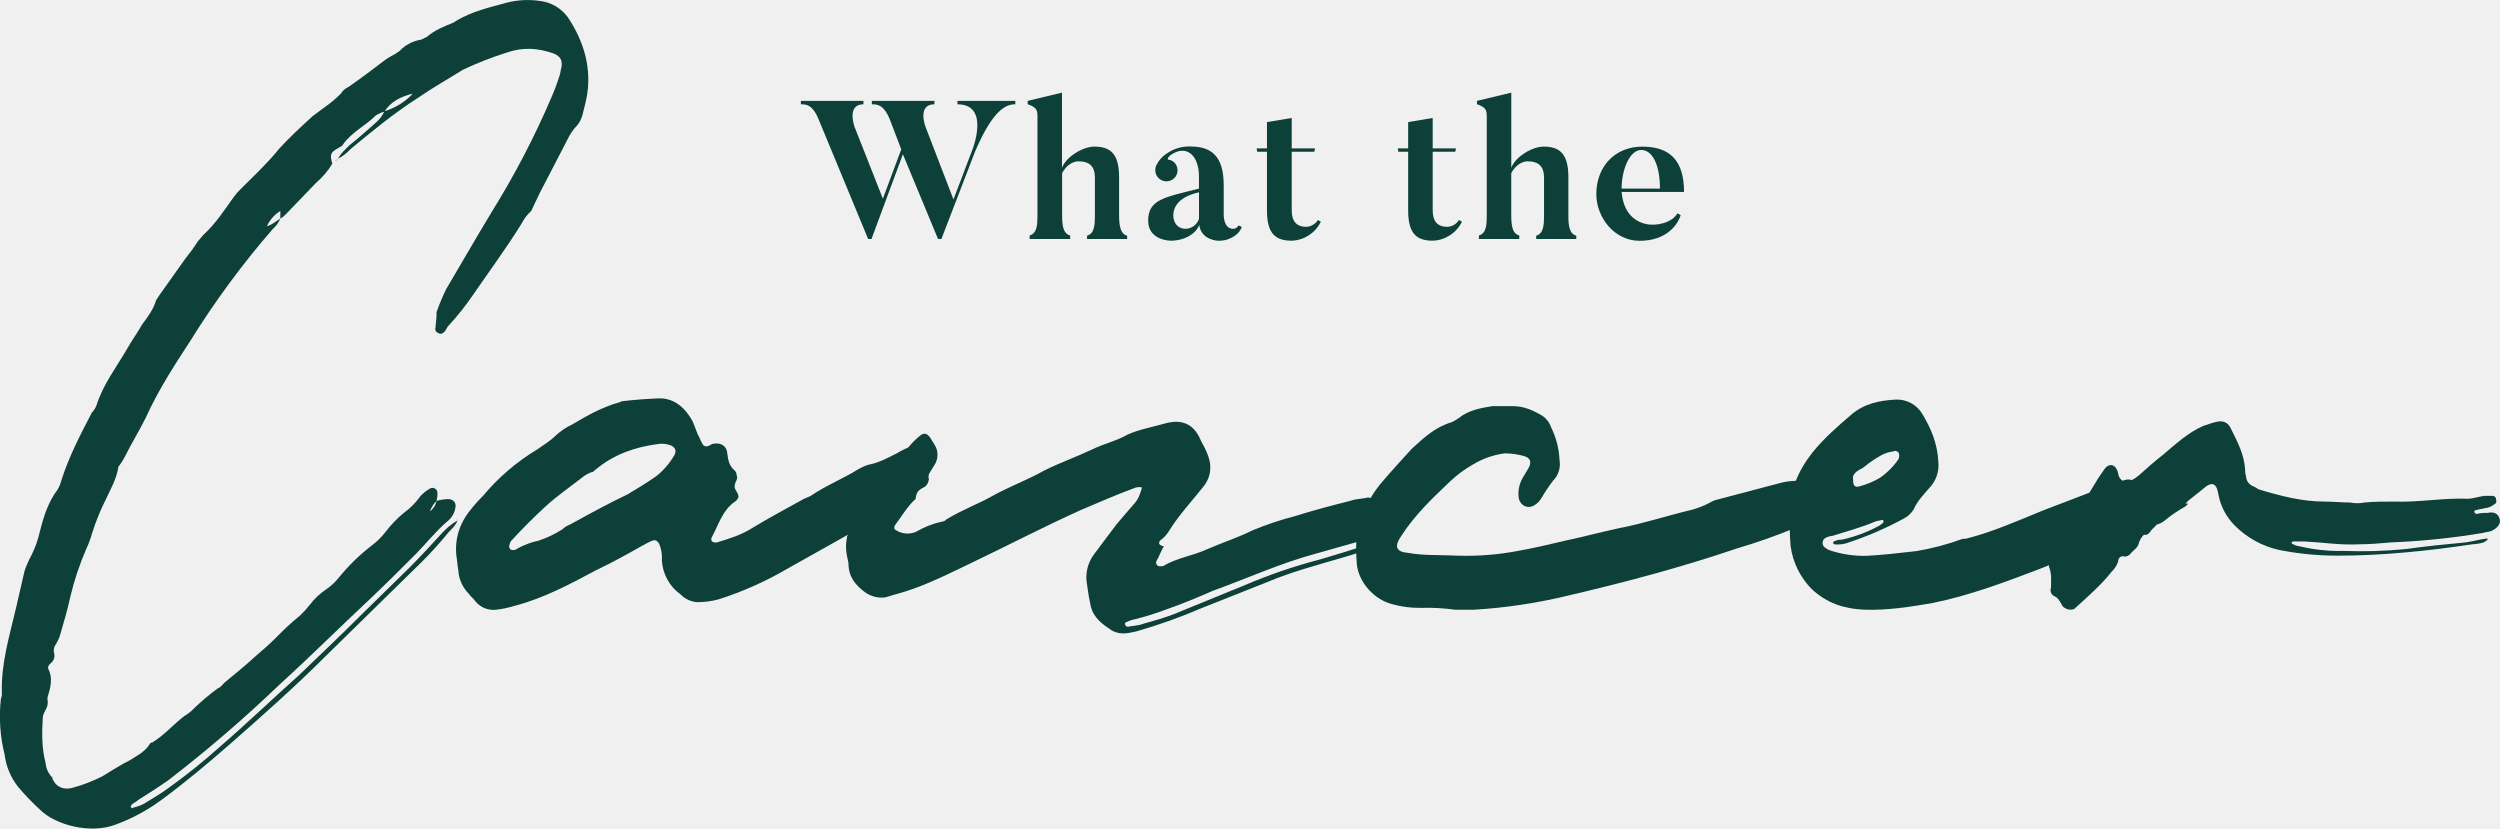
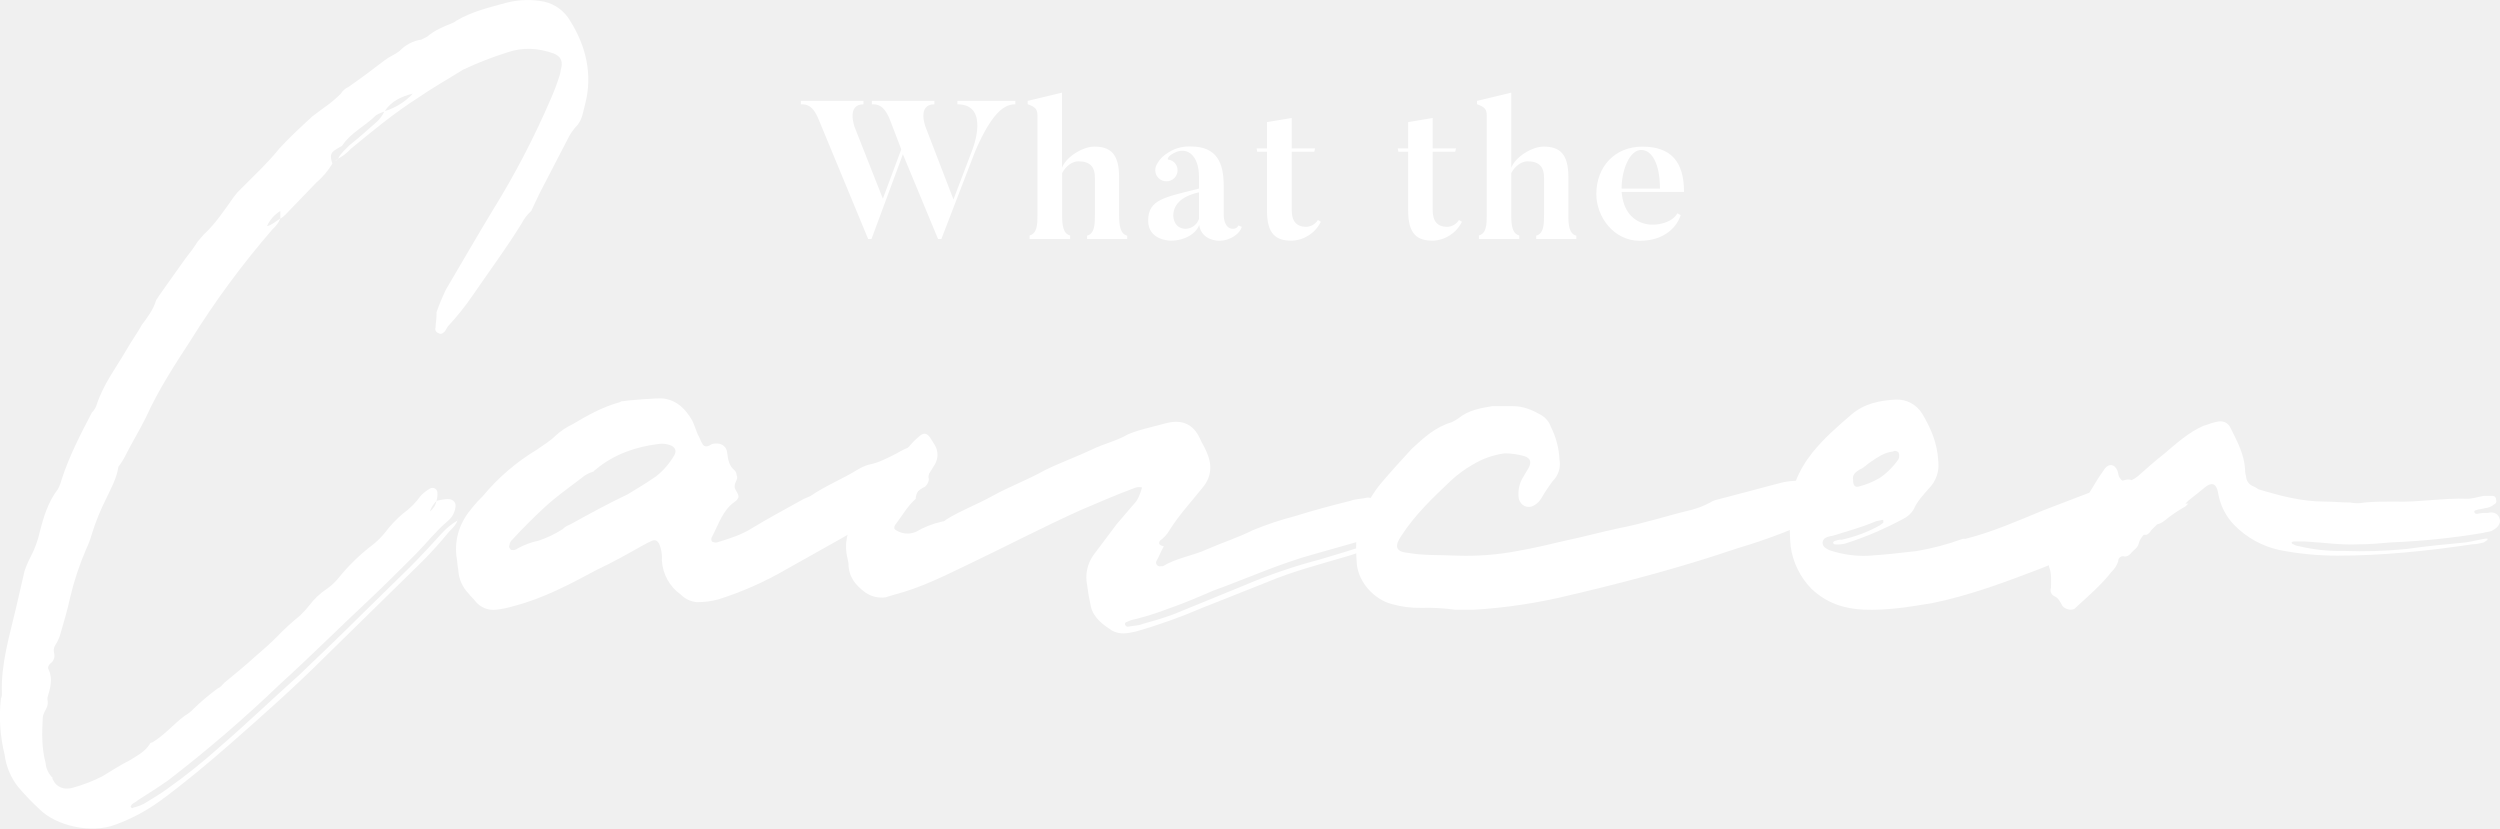
<svg xmlns="http://www.w3.org/2000/svg" viewBox="0 0 934.8 309.82">
  <defs>
-     <style>.cls-1{fill:#0c4038;}</style>
+     <style>.cls-1{fill:#fff;}</style>
  </defs>
  <g id="Layer_2" data-name="Layer 2">
    <g id="Logo_Green" data-name="Logo Green">
      <g id="Logo">
        <path class="cls-1" d="M379.65,37.72V39c-3.38,0-8.22,1.76-15,17.54L352,89.37h-1.25L337.61,57.68,325.87,89.37h-1.25L306.21,44.91C303.86,39,301.37,39,299.46,39V37.72h23.4V39c-6.45,0-3.3,8.51-3.3,8.51l10.56,26.78L337,55.85l-4.18-10.94C330.49,39,327.92,39,326,39V37.72h23.4V39c-6.6,0-3.3,8.51-3.3,8.51l10.42,27.07,7-18.41S370.48,39,358,39V37.72Z" />
        <path class="cls-1" d="M421.47,88.13v1.24h-15V88.13c2.79-.81,2.94-4,2.94-7.78V66.48c0-4.18-1.91-6.16-6.17-6.16-2.05,0-4.55,1.47-6.09,4.4V80.35c0,4,.37,7,3,7.7v1.32H385V88.05c2.79-.8,2.93-4,2.93-7.7v-37c0-2.56-.73-3.3-3.67-4.4V37.72l12.84-3.08v28.1c1.4-3.89,7.56-7.92,12.11-7.92,5.87,0,9.24,2.57,9.24,11.37V80.35C418.46,84.38,418.9,87.47,421.47,88.13Z" />
        <path class="cls-1" d="M463.07,84.31l1.25.51c-.59,2.35-4,5.21-8.59,5.21,0,0-6.53,0-7.33-5.94C447.3,87.32,443,90,437.76,90c0,0-8.44,0-8.44-7.48,0-8,6.17-8.73,19-12V66c0-7.63-4.26-11.44-9.32-8.8-2.35,1.17-2.64,2.42-2.13,2.49a3.78,3.78,0,0,1,2.71,1.62,4.14,4.14,0,0,1-1.1,5.79A4.21,4.21,0,0,1,432.7,66a4.31,4.31,0,0,1-.22-4.4c.73-1.25,1.68-3.23,5.72-5.35a14.65,14.65,0,0,1,7.12-1.47c9.61,0,12.25,6,12.25,14.67V80.42s-.08,5.14,3.52,5.14A2.17,2.17,0,0,0,463.07,84.31Zm-14.74-12.4c-7.2,1.62-9.62,5.06-9.62,8.81,0,0,0,4.84,4.77,4.84a5.44,5.44,0,0,0,4.85-3.74Z" />
        <path class="cls-1" d="M492.79,82.26l1.1.66A12.63,12.63,0,0,1,483,90c-5.8,0-9.25-2.34-9.25-11.22V56.73h-3.66l-.22-1.25h3.88V45.65L483,44.11V55.48h8.74l-.3,1.25H483V78.59c0,4.11,1.77,6.23,5.43,6.23A5.4,5.4,0,0,0,492.79,82.26Z" />
        <path class="cls-1" d="M545.54,82.26l1.1.66A12.62,12.62,0,0,1,535.78,90c-5.79,0-9.24-2.34-9.24-11.22V56.73h-3.67l-.22-1.25h3.89V45.65l9.17-1.54V55.48h8.73l-.3,1.25h-8.43V78.59c0,4.11,1.76,6.23,5.43,6.23A5.39,5.39,0,0,0,545.54,82.26Z" />
        <path class="cls-1" d="M589.41,88.13v1.24h-15V88.13c2.79-.81,2.94-4,2.94-7.78V66.48c0-4.18-1.91-6.16-6.17-6.16-2,0-4.55,1.47-6.09,4.4V80.35c0,4,.37,7,3,7.7v1.32H553V88.05c2.79-.8,2.93-4,2.93-7.7v-37c0-2.56-.73-3.3-3.66-4.4V37.72l12.83-3.08v28.1c1.4-3.89,7.56-7.92,12.11-7.92,5.87,0,9.24,2.57,9.24,11.37V80.35C586.4,84.38,586.84,87.47,589.41,88.13Z" />
        <path class="cls-1" d="M629.69,71.77H606.36c.59,7.19,4.26,10.93,9.17,12,4,.88,9.83-.59,11.67-4l1.24.66c-1.17,3.82-5.5,9.61-15.33,9.61-9.61,0-16.21-8.87-16.21-17.46,0-10.34,7-17.75,17.16-17.75C624.7,54.82,629.69,60.32,629.69,71.77Zm-9-1.25c0-9.25-3-14.45-7-14.45-4.33,0-7.34,7.41-7.34,14.45Z" />
        <g id="Cancer">
          <path class="cls-1" d="M218.81,38.88l-1.06,4.25A10.89,10.89,0,0,1,216,46.67a20.36,20.36,0,0,0-3.9,5.67L201.82,72.17c-1.07,2.12-2.13,4.6-3.19,6.72a15.92,15.92,0,0,0-3.54,4.61c-5.67,9.2-12,17.7-18.06,26.55a101.16,101.16,0,0,1-9.56,12l-1.06,1.77c-.71.71-1.42,1.42-2.48.71a1.57,1.57,0,0,1-1.06-2.12c0-1.42.35-2.84.35-4.61v-1.06a86.08,86.08,0,0,1,3.54-8.5c5.67-9.56,11.33-19.47,17.35-29.39a316.68,316.68,0,0,0,21.95-42.13,81.57,81.57,0,0,0,3.19-8.5c.36-1.06.36-2.12.71-3.19.35-2.48-.35-3.89-2.83-5-6-2.12-11.69-2.47-17.71-.35a129.36,129.36,0,0,0-16.28,6.38c-5.67,3.54-11.34,6.72-17,10.62-8.85,5.66-17,12.39-25.14,19.12a15.87,15.87,0,0,1-4.6,3.54c1.06-2.12,2.83-3.54,4.24-5,3.55-2.83,6.73-5.66,9.92-8.5a12.27,12.27,0,0,0,3.19-4.25A23.76,23.76,0,0,0,154.37,35c-4.25,1.06-8.15,2.83-10.62,6.72a12.6,12.6,0,0,0-3.19,1.42c-3.9,3.9-9.21,6.37-12.39,11-.36.71-1.07.71-1.42,1.06-3.19,1.77-3.54,2.48-2.48,6a29,29,0,0,1-6,7.08l-9.56,9.92c-1.41,1.41-2.48,2.83-3.89,3.54V78.89a12.86,12.86,0,0,0-5,5.67c1.77-.35,3.19-1.77,5-2.83A11,11,0,0,1,102,85.62a326.29,326.29,0,0,0-30.8,41.78c-6,9.21-12,18.42-16.64,28.68-2.48,5-5.31,9.57-7.79,14.52a24.14,24.14,0,0,1-2.48,3.9c-.71,4.6-2.83,8.14-4.61,12a85.1,85.1,0,0,0-5.31,13.1,36.17,36.17,0,0,1-2.12,5.66,108.43,108.43,0,0,0-6,18.06c-1.06,5-2.48,9.56-3.9,14.52a16.26,16.26,0,0,1-1.77,3.54,3.8,3.8,0,0,0-.35,2.83,3.55,3.55,0,0,1-1.42,3.9c-.7.7-1.06,1.41-.7,2.12,1.77,3.54.7,7.08-.36,10.62v.71a5,5,0,0,1-.35,3.19c-.71,1.42-1.42,2.48-1.42,3.89-.35,5.67-.35,11.33,1.06,16.64A8.79,8.79,0,0,0,19.82,291h-.36l1.06,1.77c1.77,2.13,4.25,2.48,6.73,1.77a58.48,58.48,0,0,0,11-4.25c3.54-2.12,6.73-4.25,10.27-6,2.83-1.77,5.66-3.19,7.43-6,0-.35.71-.71,1.07-.71,4.6-2.83,7.78-6.72,12-9.91a14.06,14.06,0,0,0,3.55-2.83,89.29,89.29,0,0,1,8.85-7.44c1.06-.35,1.77-1.42,2.48-2.12,3.89-3.19,7.79-6.38,11.68-9.92,2.48-2.12,5.31-4.6,7.79-7.08a96.12,96.12,0,0,1,8.85-8.14,39.3,39.3,0,0,0,3.54-3.9,25.74,25.74,0,0,1,6.38-6,21.41,21.41,0,0,0,4.25-3.89,74.25,74.25,0,0,1,13.1-12.75,28.59,28.59,0,0,0,4.6-4.6,41.84,41.84,0,0,1,6.73-7.08,27.17,27.17,0,0,0,6.37-6.38,14,14,0,0,1,3.54-2.83,1.85,1.85,0,0,1,2.83,1.42,9.87,9.87,0,0,1-.35,3.18,10.69,10.69,0,0,0-2.48,3.9,6.25,6.25,0,0,0,2.48-3.9,18,18,0,0,1,4.25-.7c2.12,0,3.19,1.41,2.83,3.18a8,8,0,0,1-2.83,5c-4.6,3.89-8.14,8.5-12,12.39-6,6-11.68,11.69-17.7,17.35-11,10.27-21.6,20.89-32.93,31.16A508.15,508.15,0,0,1,63,291.7c-3.54,2.48-7.43,5-11.33,7.43-.7.71-1.77,1.07-2.47,1.77l-.36.71c.36.71.71.71,1.06.36a17.51,17.51,0,0,0,3.9-1.42c2.83-1.77,6-3.54,8.85-5.66A220.06,220.06,0,0,0,82.14,279.3c10.26-8.85,19.82-18.05,29.74-26.91C120,244.61,128.17,236.82,136,229l17.35-17c3.89-3.9,8.14-8.5,12-12.75a24.82,24.82,0,0,1,5.67-4.6c-.35,1.42-1.77,2.83-3.19,4.25a145.28,145.28,0,0,1-9.91,11l-36.12,35.41c-11.33,11.33-23.37,22-35.41,32.58-8.49,7.43-17.35,14.87-26.55,21.6a68.26,68.26,0,0,1-16.64,8.85c-9.21,3.54-22.31.35-28.33-5.67a91.94,91.94,0,0,1-8.14-8.49,24.26,24.26,0,0,1-5-12A59,59,0,0,1,.34,261.25a4.45,4.45,0,0,0,.36-2.13c-.36-11,2.83-21.24,5.31-31.87l3.18-13.8a39.86,39.86,0,0,1,2.48-5.67,37.65,37.65,0,0,0,3.19-8.85c1.42-5.67,3.19-11.33,6.73-15.94A14.94,14.94,0,0,0,23,179.45c2.84-8.85,7.09-17,11.33-25.14a7.65,7.65,0,0,0,1.77-2.83c2.48-7.79,7.44-14.16,11.33-20.89,1.78-3.19,3.9-6,5.67-9.21,2.13-2.83,4.25-5.66,5.31-9.2l1.42-2.13c3.18-4.6,6.37-8.85,9.56-13.45A70.64,70.64,0,0,0,74,90.22l2.13-2.47c4.6-4.25,7.79-9.21,11.33-14.17a22.47,22.47,0,0,1,2.83-3.18c5-5,9.91-9.56,14.16-14.87,3.9-4.26,8.15-8.15,12.39-12.05l4.26-3.18A43.18,43.18,0,0,0,127.46,35a6.31,6.31,0,0,1,2.83-2.48c4.6-3.19,8.85-6.37,13.46-9.92a19.4,19.4,0,0,1,2.83-1.77,20,20,0,0,0,2.83-1.77,14.12,14.12,0,0,1,8.14-4.25l2.13-1.06c2.83-2.48,6.37-3.89,9.91-5.31l1.07-.71c6-3.54,12.39-4.95,18.76-6.72A31.85,31.85,0,0,1,203.59.64a15.13,15.13,0,0,1,9.56,7.08C219.17,17.28,221.65,27.91,218.81,38.88ZM125.33,60.13l1.07-.71C126,59.77,125.69,60.13,125.33,60.13Zm.71-.71h0Zm45.32,134.91a.34.34,0,0,0-.35.35v-.35Z" />
          <path class="cls-1" d="M347.34,177c0,.71-.35,1.42,0,2.13a4.37,4.37,0,0,1-1.42,2.83,12.86,12.86,0,0,0-3.54,2.48c-2.12,1.42-4.6,2.48-6,4.61a12.31,12.31,0,0,0-3.18,1.41c-12.75,7.79-25.85,14.87-39,22.31a126.78,126.78,0,0,1-25.49,11.33,30.1,30.1,0,0,1-8.14,1.06,9.59,9.59,0,0,1-6-2.83,16.8,16.8,0,0,1-7.08-12.75,13.48,13.48,0,0,0-1.06-6.37c-.71-1.07-1.42-1.42-2.48-1.07a35.53,35.53,0,0,0-3.55,1.77c-5.66,3.19-11.33,6.38-17.34,9.21-9.92,5.31-19.83,10.62-30.81,13.46a38.08,38.08,0,0,1-6.73,1.41,8.71,8.71,0,0,1-7.79-3.18c-.71-1.07-1.77-1.77-2.48-2.84a13.53,13.53,0,0,1-3.89-8.85c-.36-1.77-.36-3.54-.71-5.31-.71-6.73,1.42-12.75,6-18.06a44,44,0,0,1,3.89-4.25,79.57,79.57,0,0,1,20.19-17.35c2.48-1.77,4.95-3.18,7.08-5.31a25.31,25.31,0,0,1,6.37-4.25c5.31-3.18,11-6.37,17.35-8.14a1.08,1.08,0,0,0,.71-.36c1.77-.35,14.17-1.41,15.94-1.06,5,.71,8.14,3.9,10.62,8.15.71,1.41,1.41,3.54,2.12,5.31.71,1.06,1.06,2.48,1.77,3.54a1.58,1.58,0,0,0,2.13.71c.35,0,.7-.36,1.41-.71,2.84-.71,5.31.35,5.67,3.19s.71,4.95,2.83,6.72a2.68,2.68,0,0,1,.71,1.77c.71,1.42-.71,2.48-.71,3.9-.35,1.41,1.42,2.48,1.42,4.25a3.58,3.58,0,0,1-1.42,1.77c-4.6,3.19-6,8.5-8.5,13.1a1.59,1.59,0,0,0,0,1.77,3.22,3.22,0,0,0,1.77.35c4.61-1.41,9.21-2.83,13.11-5.31,6.37-3.89,13.09-7.43,19.47-11l2.48-1.07c5.66-3.89,12-6.37,17.7-9.91a18.7,18.7,0,0,1,3.9-1.77c3.89-.71,7.08-2.48,10.62-4.25a31.46,31.46,0,0,1,6-2.83,1.74,1.74,0,0,1,2.12,1.41,8.62,8.62,0,0,1-1.41,3.19,1.31,1.31,0,0,1,1.06.35C347.69,172,348.05,172.73,347.34,177Zm-97-10.62a8.82,8.82,0,0,0-4.25-.35c-8.5,1.06-16.64,3.89-23.37,9.56-.35.35-.71.35-.71.71a11.63,11.63,0,0,0-4.6,2.47c-4.6,3.55-9.21,6.73-13.46,10.63s-8.49,8.14-12.39,12.39a3.06,3.06,0,0,0-1.06,2.12c-.36.36,0,1.07.35,1.42,0,.35.71.35,1.07.35a2.75,2.75,0,0,0,1.77-.7,29.14,29.14,0,0,1,7.79-2.84,40.92,40.92,0,0,0,8.85-4.24,7.57,7.57,0,0,1,2.83-1.77c7.08-3.9,14.16-7.79,21.6-11.33,3.54-2.13,7.08-4.26,10.62-6.73a28.11,28.11,0,0,0,6.73-7.79C253.15,168.48,252.44,167.06,250.32,166.35Z" />
          <path class="cls-1" d="M515.17,200a24.24,24.24,0,0,1-4.61,1.77l-18.76,5.31c-13.1,3.54-25.49,9.21-38.24,13.81-5.67,2.48-11.69,5-17.71,7.08a104.21,104.21,0,0,1-11.33,3.54,11.67,11.67,0,0,0-3.18,1.06.76.76,0,0,0-.71.71,1.14,1.14,0,0,0,1.06,1.07c1.77-.36,3.89-.36,5.66-1.07,3.9-1.06,7.44-2.12,11.34-3.54l26.91-11a199.73,199.73,0,0,1,28-9.56c6-1.77,12-3.55,18.06-5.67,1.06-.35,2.12-1.06,3.19-.71.35,0,.35,0,.35.36v.35c-.35.35-1.06,1.06-1.42,1.06-3.89,1.42-7.79,2.84-11.68,3.9-9.56,2.83-19.12,5.31-28.33,9.21l-24.08,9.55a206.45,206.45,0,0,1-24.78,8.86c-3.19.71-6,1.41-9.21-.36-3.19-2.12-6.73-4.6-7.79-8.85a79.9,79.9,0,0,1-1.42-8.14,14.37,14.37,0,0,1,2.48-11.33l8.5-11.33,6.37-7.44c1.77-1.77,2.48-3.89,3.19-6.37a4.74,4.74,0,0,0-3.19.35c-6.72,2.48-13.1,5.31-19.83,8.15-14.16,6.37-28.32,13.8-42.48,20.53-8.86,4.25-17.36,8.5-26.91,11l-3.54,1.06a10.67,10.67,0,0,1-7.44-1.77c-3.9-2.83-6.38-6-6.38-11a15.67,15.67,0,0,0-.35-1.77c-1.42-5.66,0-10.62,2.83-15.58a200.82,200.82,0,0,1,19.83-25.84,28.65,28.65,0,0,1,4.6-4.61c1.42-1.06,2.48-.7,3.54.71l1.78,2.83a7.07,7.07,0,0,1,0,7.44l-4.61,7.43c-1.06,1.77-2.48,3.19-2.48,5.32-3.18,2.83-5.31,6.72-7.78,9.91-.36.71-.36,1.42.35,1.77a8,8,0,0,0,7.43.71,34.19,34.19,0,0,1,9.92-3.9,1.86,1.86,0,0,0,1.42-.7c5.66-3.54,11.68-5.67,17.34-8.86,6.38-3.54,13.11-6,19.48-9.56,5.66-2.83,11.68-4.95,17.71-7.79,4.24-2.12,9.2-3.18,13.45-5.66a45.36,45.36,0,0,1,6.37-2.13l8.15-2.12c5.66-1.42,9.91.35,12.39,5.67.71,1.77,1.77,3.18,2.48,5,2.12,4.6,2.12,9.21-1.42,13.46-4.25,5.31-8.85,10.27-12.39,15.93a12.15,12.15,0,0,1-3.54,3.89c-.71,1.07-.35,1.77,1.42,2.13-1.07,1.77-1.77,3.89-2.84,5.66a1.42,1.42,0,0,0,1.77,1.78h.71c5.31-3.19,11.33-3.9,16.64-6.38,5.67-2.48,11.33-4.25,17-7.08a121.45,121.45,0,0,1,15.93-5.31c6.73-2.12,13.46-3.89,20.54-5.67,1.77-.7,3.89-.7,5.66-1.06a2.7,2.7,0,0,1,3.19,1.06,1.71,1.71,0,0,1,0,2.48,2.38,2.38,0,0,0,1.07,2.84l1.06.7C518.71,195.74,518.36,198.57,515.17,200Zm-92.77-30.1L420.27,172c-.35-.36-1.06-.71,0-1.42C420.63,170.25,421.69,170.25,422.4,169.89Z" />
          <path class="cls-1" d="M674.86,192.91c.7,3.19-1.78,3.54-3.9,4.6A216.87,216.87,0,0,1,649.71,205c-20.89,7.08-42.13,12.75-63.38,17.7A199.18,199.18,0,0,1,550.92,228H544.2a76.81,76.81,0,0,0-12.75-.71,37.43,37.43,0,0,1-11-1.41c-6.72-1.77-12.39-8.14-13.1-14.87a73.35,73.35,0,0,1,0-12.4,22.24,22.24,0,0,1,2.13-6.37,45.37,45.37,0,0,1,6.73-11.33c3.89-4.6,7.78-8.85,11.68-13.1,4.6-4.25,8.85-8.14,14.87-9.92a15.61,15.61,0,0,0,2.48-1.41c3.89-3.19,8.5-3.9,12.74-4.61h7.8c3.89,0,7.08,1.42,10.26,3.19a8.38,8.38,0,0,1,3.9,4.61A30.57,30.57,0,0,1,583.14,172a8.8,8.8,0,0,1-2.47,7.79,65.3,65.3,0,0,0-4.25,6.37,7.28,7.28,0,0,1-2.83,2.84c-2.48,1.41-5,0-5.67-2.48a11.94,11.94,0,0,1,1.42-7.8l2.12-3.54c1.42-2.47.71-3.89-1.41-4.6a26.91,26.91,0,0,0-7.44-1.06,30.71,30.71,0,0,0-12,4.25,44,44,0,0,0-8.14,6C535.7,186.18,529,192.56,524,200.34c-2.47,3.54-2.47,6,2.48,6.38,5.67,1.06,11.33.71,18.77,1.06A102.71,102.71,0,0,0,567.57,206c6-1.06,12-2.48,18-3.9,6.73-1.41,13.11-3.18,19.83-4.6,9.21-1.77,17.71-4.6,26.56-6.72a31.74,31.74,0,0,0,7.43-2.84,7.67,7.67,0,0,1,2.48-1.06L666,180.51a24.2,24.2,0,0,1,5-.7c1.77-.36,4.25,1.41,3.19,3.54a5.55,5.55,0,0,0,1.41,4.6c1.07,1.07,1.07,2.48,0,3.9C675.21,192.2,674.5,192.56,674.86,192.91Z" />
          <path class="cls-1" d="M801.26,195.74a5,5,0,0,1-2.13.71c-1.77,0-3.19,1.06-4.6,1.77a325,325,0,0,1-31.87,14.52c-13.1,5-26.2,9.91-40,12.74-8.5,1.42-17,2.84-25.85,2.48-7.44-.35-13.81-2.48-19.47-7.79a28.27,28.27,0,0,1-7.79-15.93c-.36-3.9-.36-8.14-.36-12,0-8.85,3.19-16.29,8.5-23,4.25-5.31,9.56-9.92,14.52-14.17s10.62-5.31,16.64-5.66a11,11,0,0,1,9.91,5.31c3.19,5.31,5.67,11,6,17.7a12.33,12.33,0,0,1-3.55,10.27c-2.12,2.48-4.25,4.6-5.66,7.79a9.22,9.22,0,0,1-3.9,3.54,127.25,127.25,0,0,1-21.6,9.21,12.17,12.17,0,0,1-3.54.35c-.35,0-1.06,0-1.06-.71,0-.35.71-.71,1.06-.71a4.56,4.56,0,0,1,2.13-.35,52.75,52.75,0,0,0,14.16-5.31l1.42-1.06v-.71a.35.35,0,0,0-.36-.35c-1.06.35-2.12.35-2.83.7-5,2.13-10.27,3.54-15.93,5.31a6.65,6.65,0,0,0-2.48.71,2.16,2.16,0,0,0-.36,3.54,7.17,7.17,0,0,0,2.84,1.42,40.25,40.25,0,0,0,13.1,1.77c6-.35,12.39-1.06,18.41-1.77a96.37,96.37,0,0,0,17.35-4.6H735c9.92-2.48,19.48-6.73,29-10.62l16.64-6.38c3.54-1.06,7.08-2.48,10.62-3.9l3.19-1.06c2.48-.71,3.89.36,3.89,2.84,0,1.77.71,2.83,1.77,4.25,1.42,1.41,1.78,3.18.36,4.6-.71,1.06-.71,1.77,0,2.48C800.9,194.33,800.9,195,801.26,195.74ZM692.91,179.45c0,2.13.7,2.84,2.12,2.48a30.06,30.06,0,0,0,7.79-3.19,26.78,26.78,0,0,0,7.08-7.08,3,3,0,0,0,0-2.47,1.67,1.67,0,0,0-2.12-.36c-3.19.36-5.67,2.13-7.79,3.54-1.77,1.06-2.83,2.48-4.6,3.19C693.61,176.62,692.55,177.68,692.91,179.45ZM801.26,196.8c-.71,0-1.42-.35-2.13-.35A4.56,4.56,0,0,1,801.26,196.8Z" />
          <path class="cls-1" d="M931.56,198.57c-1.06.36-2.12.36-3.19.71A274.54,274.54,0,0,1,894,202.82c-3.9.36-8.15.71-12,.71-6.73.35-13.46-.71-20.18-1.06h-4.25a1.23,1.23,0,0,0-.71.35.76.76,0,0,0,.71.71,5,5,0,0,0,2.12.71A65.12,65.12,0,0,0,876.32,206a172.18,172.18,0,0,0,23.37-.71c7.44-1.06,14.87-1.77,22.31-2.48,2.48-.35,5-1.06,7.44-1.41h.7c0,.35,0,.7-.35.7l-1.06.71a17.57,17.57,0,0,1-4.25.71c-16.64,2.48-33.64,4.25-50.28,4.25a112.21,112.21,0,0,1-22-2.13,33.75,33.75,0,0,1-16.65-9.2,22.2,22.2,0,0,1-6-11.33c-.7-4.61-2.47-5.31-6-2.13l-5.31,4.25-1.06,1.07h1.06l-1.06,1.06a51.28,51.28,0,0,0-7.79,5.31,7.19,7.19,0,0,1-2.83,1.42l-2.13,2.12a4.2,4.2,0,0,1-1.77,1.77h-1.06a7.79,7.79,0,0,0-1.77,2.83c-.35,2.13-2.12,2.83-3.19,4.25a3,3,0,0,1-2.12,1.06,1.79,1.79,0,0,0-2.48,1.77,9.23,9.23,0,0,1-2.48,3.9c-3.89,5-8.85,9.21-13.45,13.45-1.06,1.42-4.61.71-5.31-1.41-.71-1.06-1.07-2.13-2.48-2.83a2.49,2.49,0,0,1-1.42-3.19c0-2.48.35-5.31-.71-7.79-.35-1.77.71-3.54,1.42-5,5-8.5,9.91-16.64,14.87-24.78a81.12,81.12,0,0,1,4.6-7.09c1.42-1.77,3.54-1.77,4.6.71.36.71.36,1.77.71,2.48,1.07,1.77,2.48,2.48,4.25,1.42a13,13,0,0,0,2.84-1.77c3.18-2.84,6.37-5.67,9.56-8.15,4.6-3.89,9.2-8.14,14.87-10.62,1.42-.35,2.83-1.06,4.6-1.42,2.48-.7,4.6,0,5.67,2.48,2.47,5,4.95,9.56,5.31,15.23a7,7,0,0,0,.35,2.48,4.14,4.14,0,0,0,2.83,3.89,8,8,0,0,1,1.77,1.06c8.15,2.48,16.29,4.61,24.79,4.61,3.19,0,6.37.35,9.56.35a13.19,13.19,0,0,0,5.31,0c3.54-.35,7.44-.35,11-.35,9.21.35,18.41-1.42,27.62-1.06,1.77,0,3.89-.71,6-1.07h3.19a1.3,1.3,0,0,1,1.41,1.42,1.29,1.29,0,0,1-.71,1.77,6.26,6.26,0,0,1-3.54,1.42c-1.06.35-2.12.35-3.19.71a1.22,1.22,0,0,0-.7.35.93.93,0,0,0,1.06,1.06,13.4,13.4,0,0,1,3.89-.35c2.84-.71,4.25.71,4.61,2.48S933.69,197.51,931.56,198.57Z" />
        </g>
      </g>
    </g>
  </g>
</svg>
